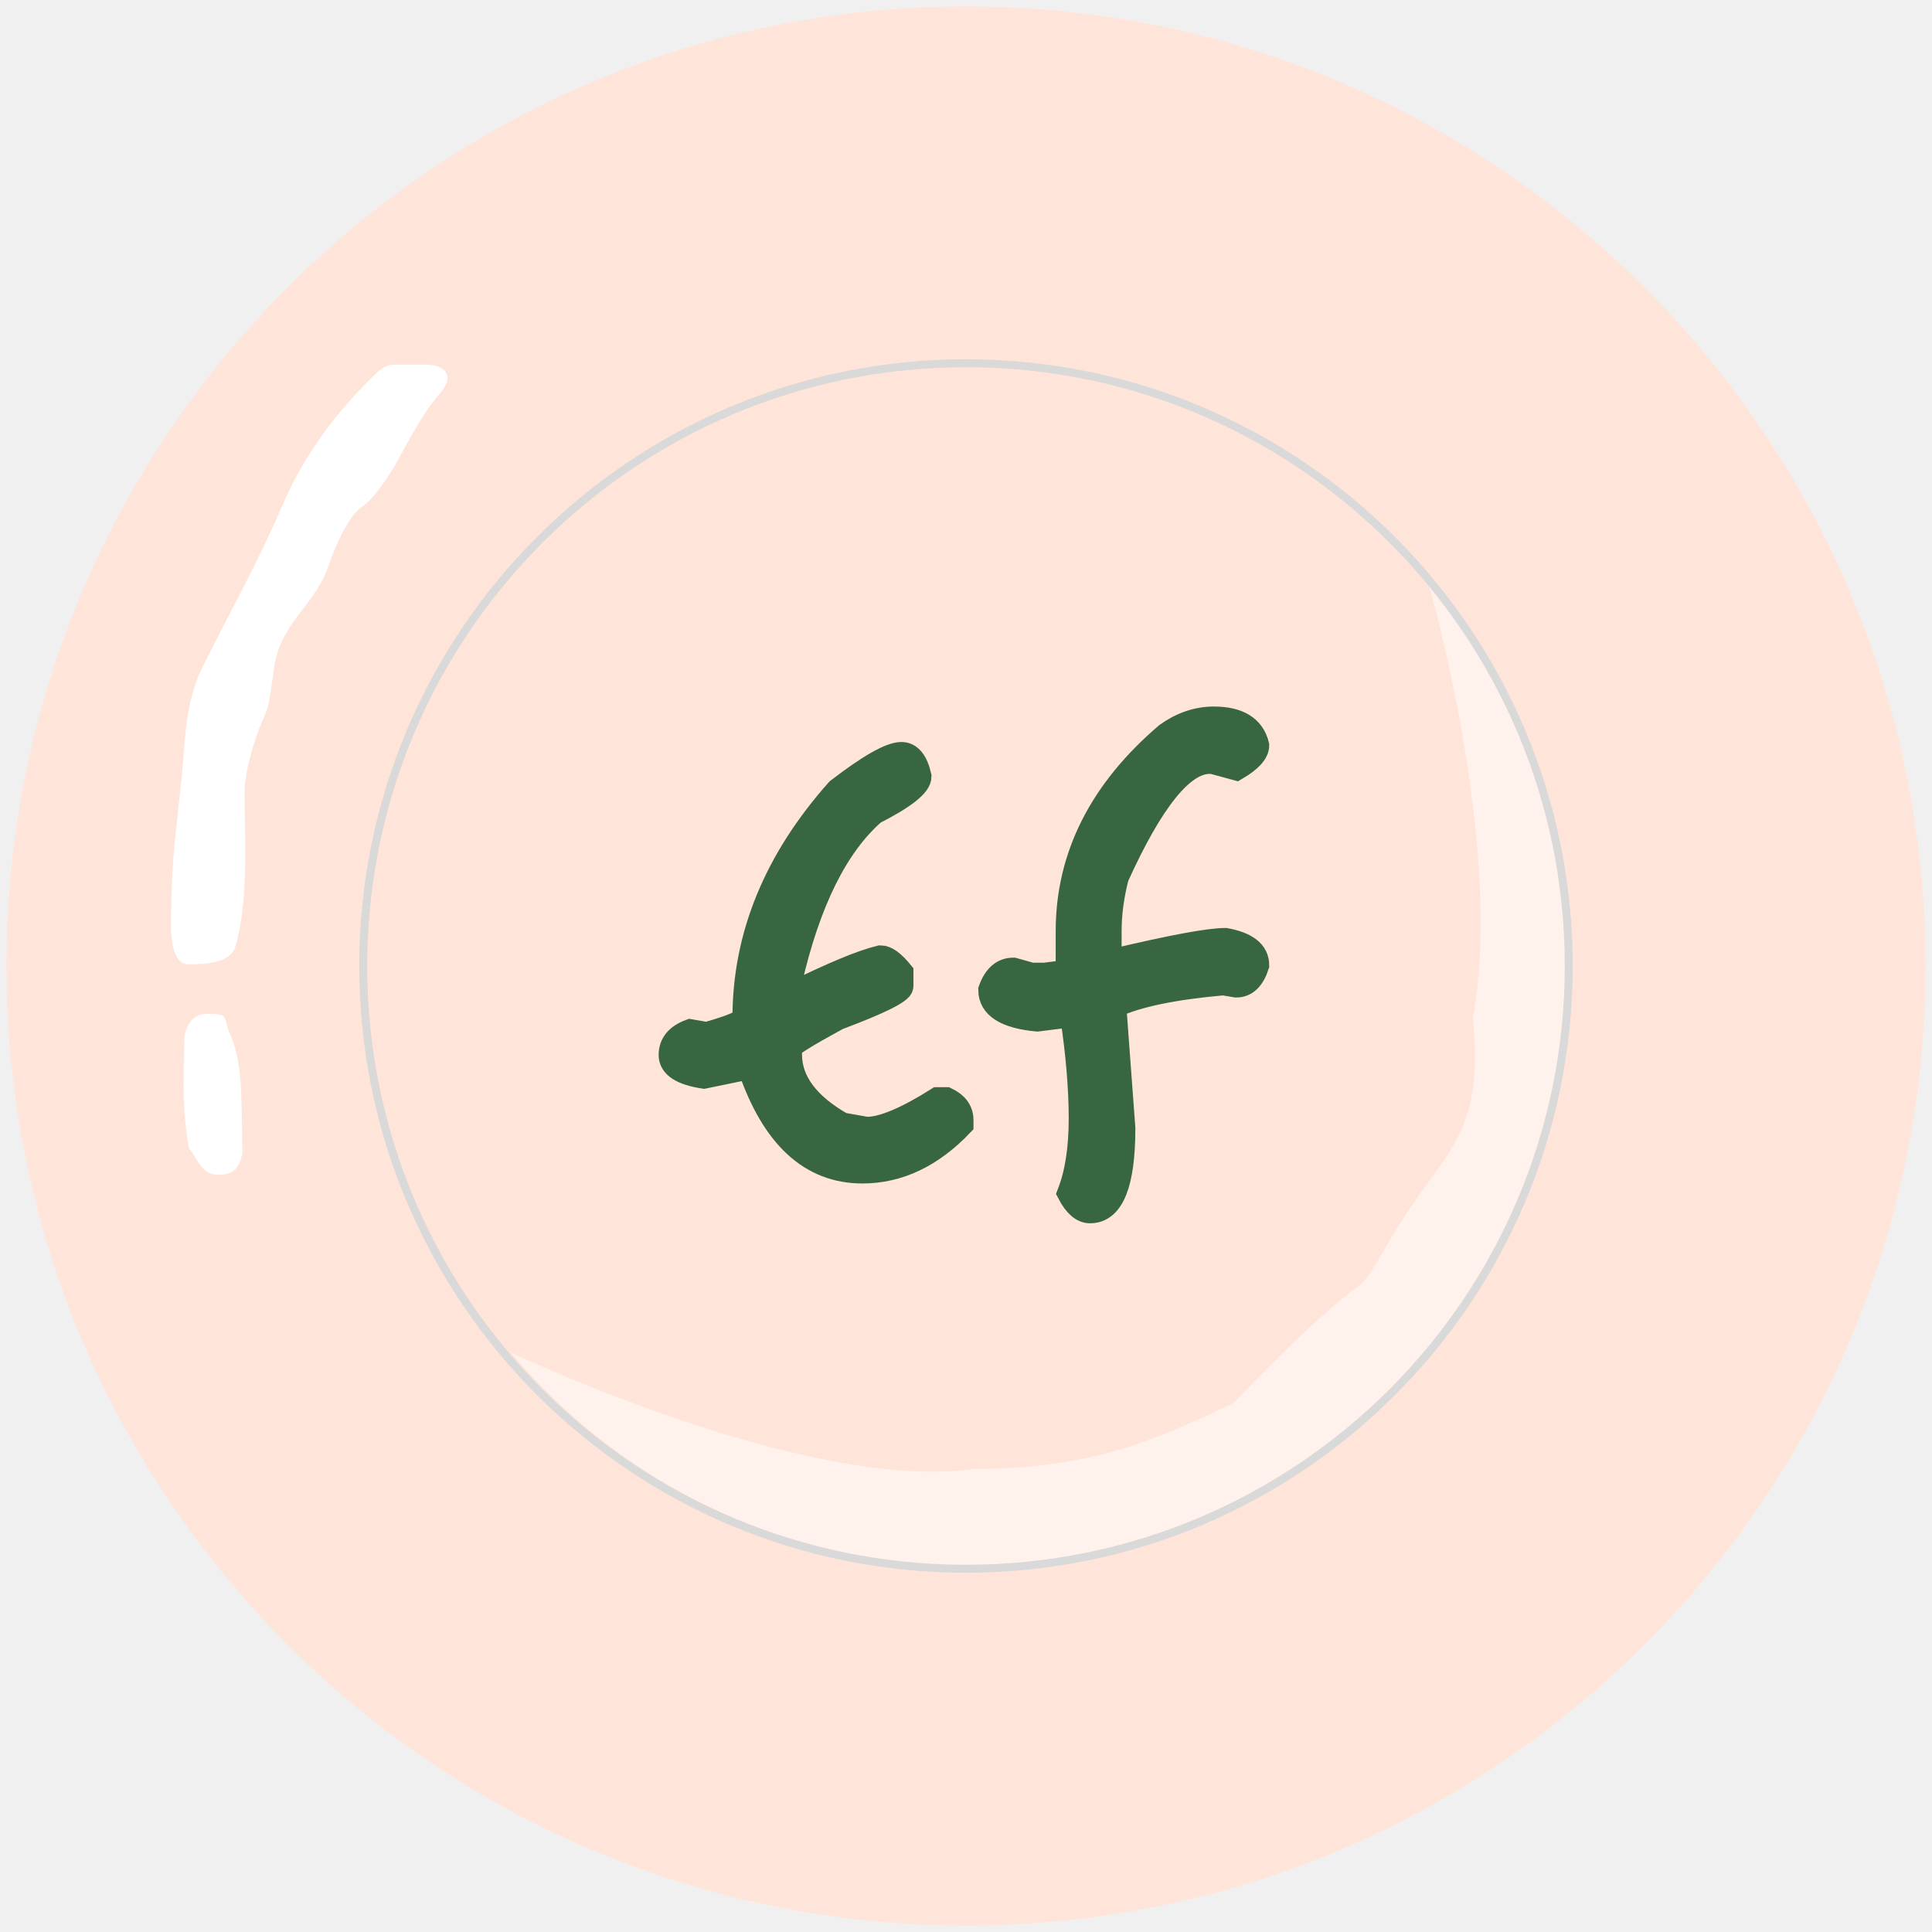
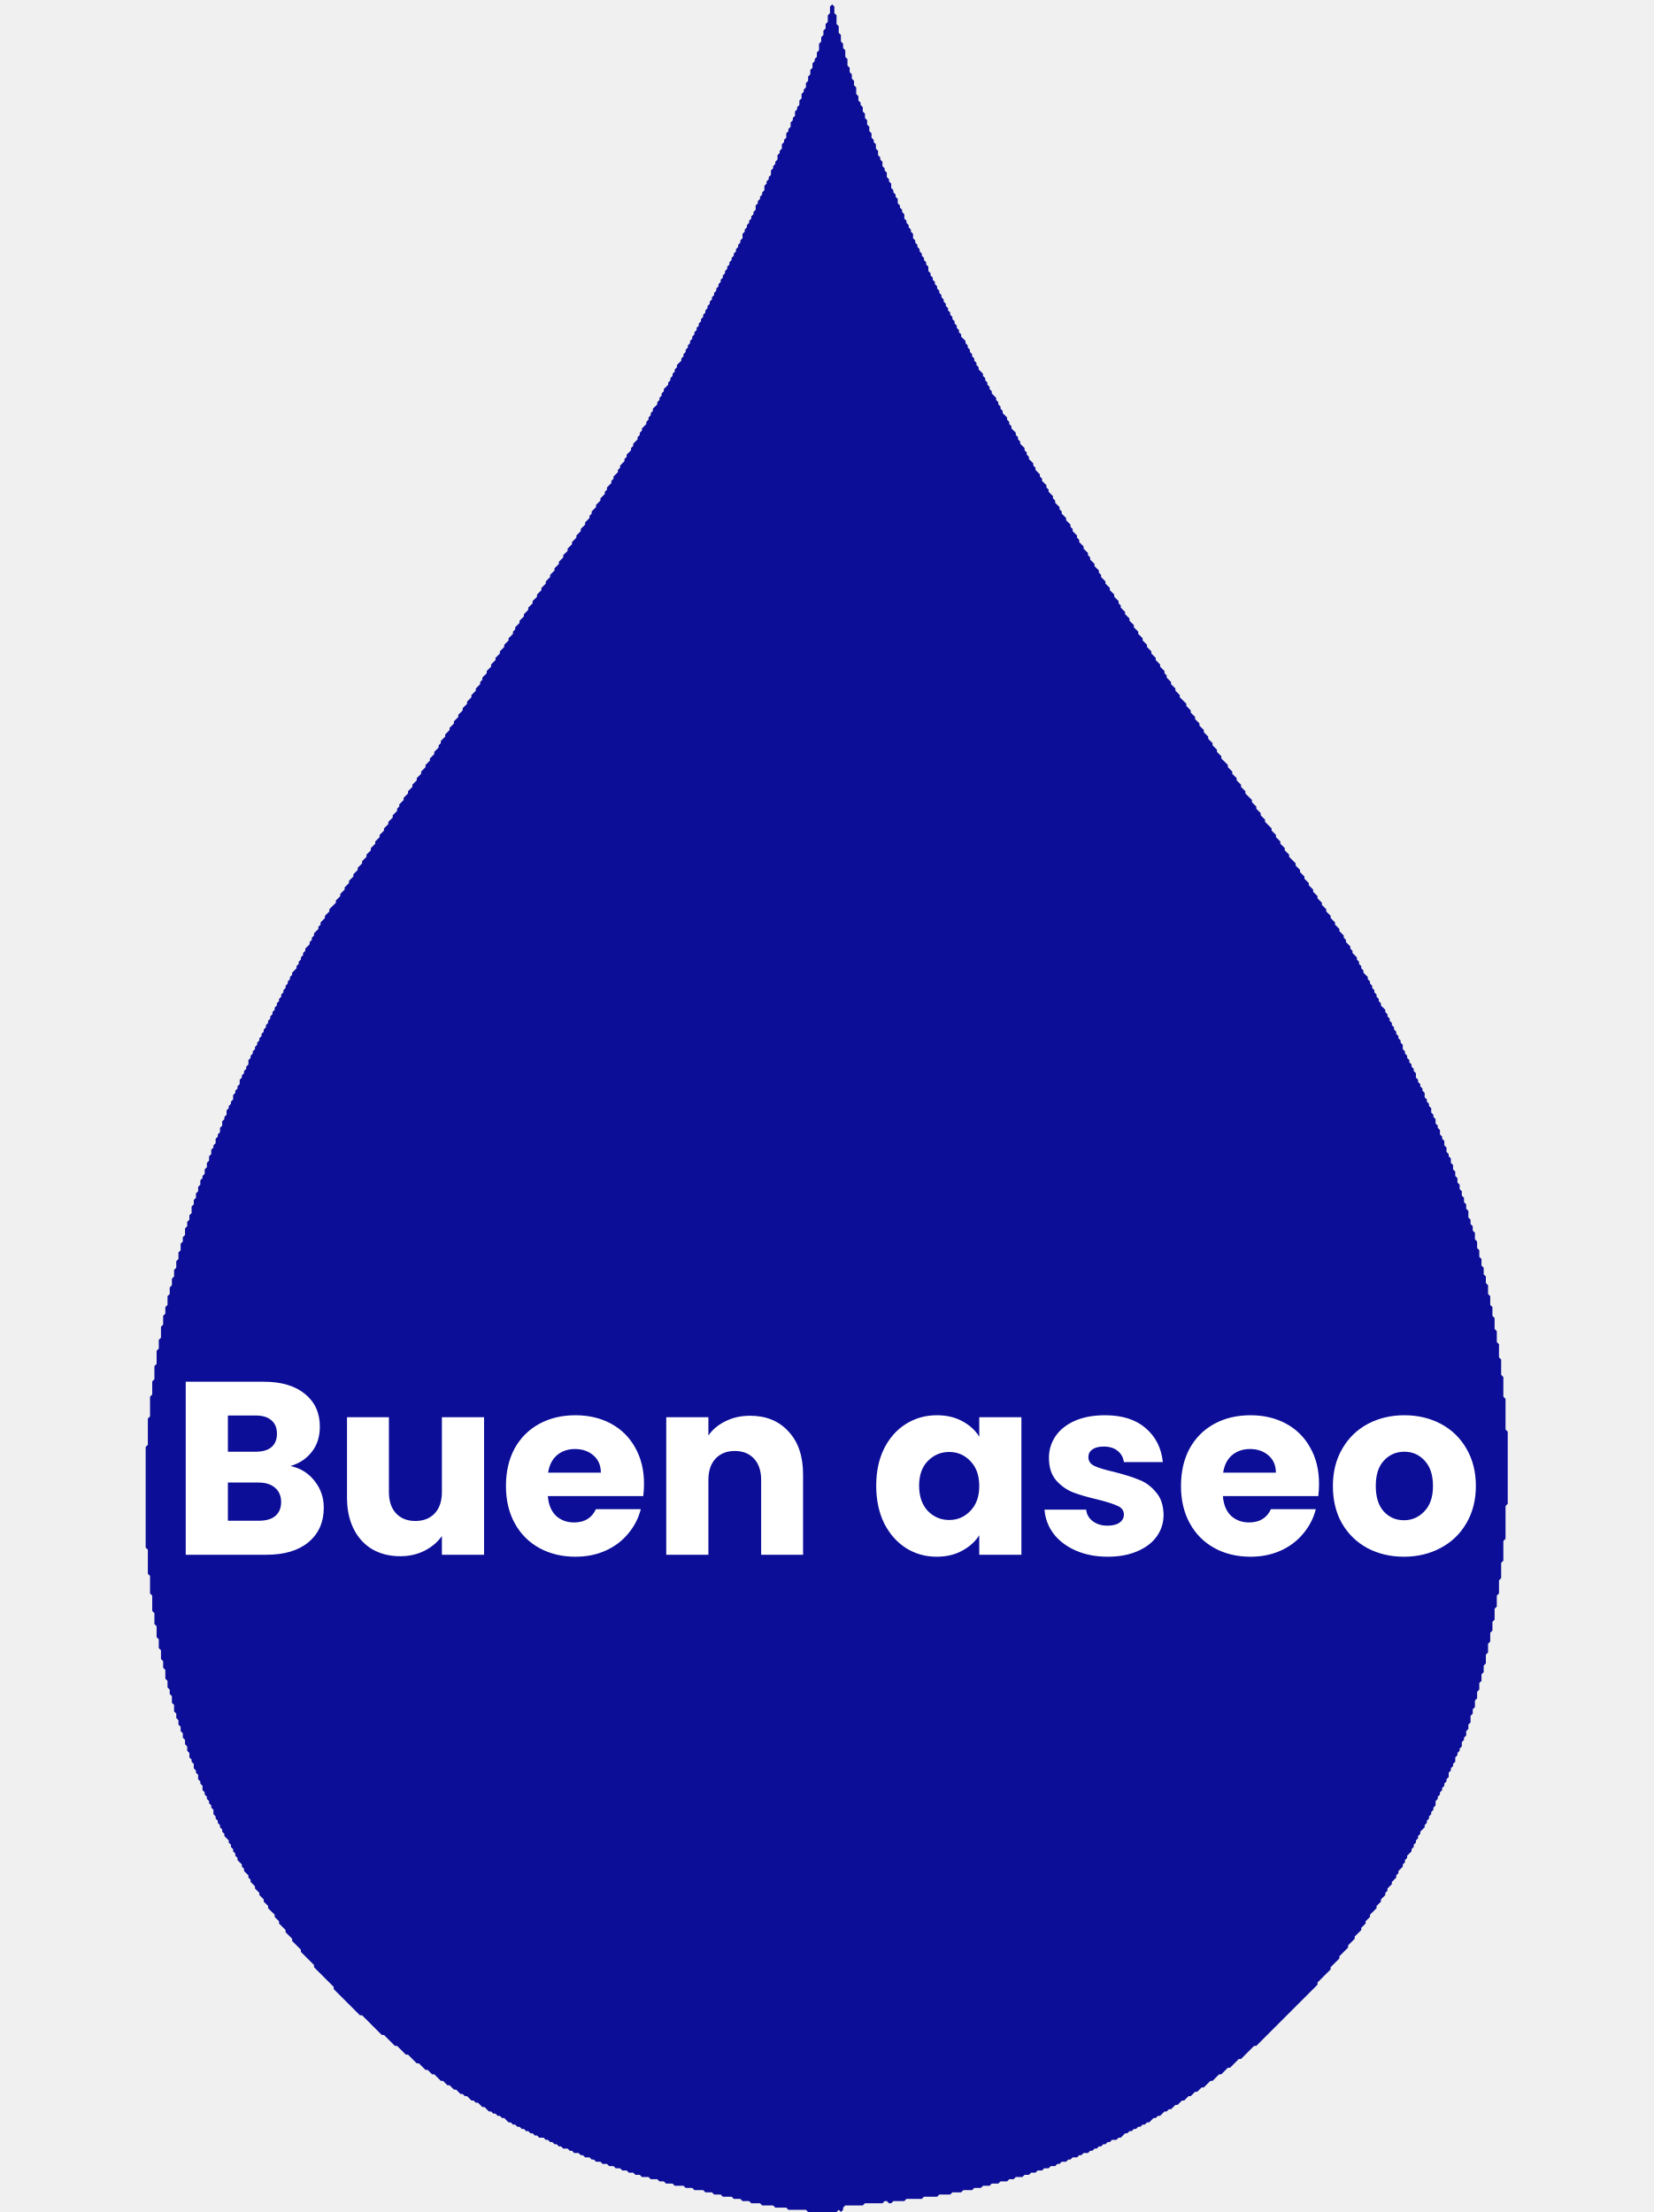
- <svg xmlns="http://www.w3.org/2000/svg" width="242" height="242" viewBox="0 0 242 242" fill="none">
-   <path d="M241.192 121C241.192 187.38 187.38 241.192 121 241.192C54.62 241.192 0.808 187.38 0.808 121C0.808 54.62 54.62 0.808 121 0.808C187.38 0.808 241.192 54.62 241.192 121Z" fill="#FFE5D9" />
-   <path d="M178.907 73C205.532 104.731 201.393 152.037 169.662 178.662C137.932 205.288 90.625 201.149 64 169.418C64 169.418 101 187 122 184C136.5 184 144.5 180.5 154.5 175.756C174 155.5 168.5 165 174 155.5C180.728 143.879 186 143 184.488 127.5C188.5 106 178.907 73 178.907 73Z" fill="white" fill-opacity="0.5" />
-   <path d="M121 196.5C162.697 196.5 196.5 162.697 196.5 121C196.5 79.302 162.697 45.5 121 45.5C79.302 45.5 45.5 79.302 45.5 121C45.5 162.697 79.302 196.5 121 196.5Z" stroke="#D9D9D9" />
-   <path d="M152.043 90C155.125 90 156.938 91.118 157.482 93.354C157.482 94.26 156.605 95.227 154.853 96.254L151.862 95.439H151.499C148.115 95.439 144.248 100.242 139.897 109.85C139.293 112.207 138.991 114.473 138.991 116.648V120.365H139.353C146.726 118.612 151.439 117.736 153.493 117.736C156.152 118.22 157.482 119.277 157.482 120.909C156.938 122.601 156.062 123.447 154.853 123.447L153.222 123.175C147.058 123.719 142.526 124.655 139.625 125.985V126.619L140.713 141.303C140.713 148.252 139.323 151.727 136.544 151.727C135.577 151.727 134.701 150.971 133.915 149.461C134.882 146.983 135.365 143.871 135.365 140.125C135.365 136.318 135.003 131.997 134.278 127.163L129.927 127.707C125.999 127.344 124.035 126.105 124.035 123.99C124.639 122.298 125.606 121.452 126.936 121.452L129.202 122.087H130.833L133.734 121.724V116.648C133.734 107.282 137.873 99.064 146.152 91.994C148.025 90.665 149.989 90 152.043 90Z" fill="#386641" stroke="#386641" stroke-width="3" />
-   <path d="M112.915 94.441C114.002 94.441 114.758 95.378 115.181 97.251C115.181 98.339 113.277 99.85 109.47 101.783C104.757 105.892 101.252 112.962 98.956 122.993V124.625C104.213 122.027 107.99 120.455 110.286 119.912C111.011 119.912 111.887 120.546 112.915 121.815V123.537C112.915 124.202 110.256 125.531 104.938 127.525C100.95 129.701 98.956 130.94 98.956 131.242V132.057C98.956 135.441 101.131 138.372 105.482 140.85L108.564 141.394C110.558 141.394 113.519 140.155 117.447 137.677H118.534C119.803 138.282 120.438 139.158 120.438 140.306V140.85C116.691 144.777 112.552 146.741 108.02 146.741C101.554 146.741 96.841 142.391 93.88 133.689L88.169 134.867C85.39 134.444 84 133.538 84 132.148C84 130.758 84.816 129.761 86.447 129.157L88.532 129.52C91.674 128.613 93.245 127.948 93.245 127.525C93.245 117.253 97.143 107.735 104.938 98.974C108.866 95.952 111.525 94.441 112.915 94.441Z" fill="#386641" stroke="#386641" stroke-width="3" />
-   <path d="M35.213 63.655C38.167 56.763 42.243 51.391 47.496 46.41C48.059 46.036 48.423 45.677 49.562 45.677H53.225C55.953 45.677 56.994 47.161 55.057 49.34C53.007 51.646 51.203 55.178 49.697 57.889C48.826 59.456 46.788 62.582 45.288 63.52C43.809 64.444 42 68.294 41.149 70.847C39.828 74.809 36.995 76.737 35.213 80.5C33.867 83.342 34.319 87.216 33 90C31.994 92.123 30.634 96.628 30.634 99.103C30.634 105.437 31.179 112.624 29.5 118.5C28.853 120.764 25.532 120.779 23.612 120.779C20.859 120.779 21.475 114.829 21.475 113.147C21.475 107.926 22.212 102.787 22.73 97.611C23.234 92.568 23.158 87.968 25.41 83.465C28.708 76.869 32.315 70.416 35.213 63.655Z" fill="white" />
-   <path d="M23.669 143.841C22.669 138.341 23.086 133.685 23.086 130.053C23.169 128.841 23.968 127 25.834 127C28.961 127 27.779 127.276 28.887 129.714C30.59 133.461 30.169 139.341 30.379 144.402C29.954 146.314 29.307 147.149 27.36 147.149C25.232 147.149 24.957 145.415 23.669 143.841Z" fill="white" />
+ <svg xmlns="http://www.w3.org/2000/svg" width="1328" height="1777" viewBox="0 0 1328 1777" fill="none">
+   <path d="M668.39 0V3.512L666.634 5.268V10.536L664.878 12.291V17.559L663.122 19.315V22.827L661.366 24.583V28.095L659.61 29.851V33.363L657.854 35.119V40.386L656.098 42.142V45.654L654.342 47.41V49.166L652.586 50.922V54.434L650.83 56.19V59.702L649.074 61.458V64.969L647.318 66.725V70.237L645.562 71.993V73.749L643.806 75.505V79.017L642.05 80.773V84.285L640.294 86.04V87.796L638.538 89.552V93.064L636.782 94.82V96.576L635.026 98.332V101.844L633.27 103.6V105.356L631.514 107.112V110.624L629.758 112.379V114.135L628.002 115.891V119.403L626.246 121.159V122.915L624.49 124.671V128.183L622.734 129.939V131.695L620.978 133.451V135.207L619.222 136.962V140.474L617.465 142.23V143.986L615.709 145.742V147.498L613.953 149.254V152.766L612.197 154.522V156.278L610.441 158.034V159.79L608.685 161.545V163.301L606.929 165.057V168.569L605.173 170.325V172.081L603.417 173.837V175.593L601.661 177.349V179.105L599.905 180.861V182.617L598.149 184.373V186.128L596.393 187.884V191.396L594.637 193.152V194.908L592.881 196.664V198.42L591.125 200.176V201.932L589.369 203.688V205.444L587.613 207.2V208.956L585.857 210.711V212.467L584.101 214.223V215.979L582.345 217.735V219.491L580.589 221.247V223.003L578.833 224.759V226.515L577.077 228.271V230.027L575.321 231.783V233.539L573.565 235.294V237.05L571.809 238.806V240.562L570.053 242.318V244.074L568.297 245.83V247.586L566.541 249.342V251.098L564.785 252.854V254.61L563.029 256.366V258.122L561.273 259.877V261.633L559.517 263.389V265.145L557.761 266.901V268.657L556.005 270.413V272.169L554.249 273.925V275.681L552.493 277.437V279.193L550.737 280.949V282.705L548.981 284.46V286.216L547.225 287.972V289.728L543.713 293.24V294.996L541.957 296.752V298.508L540.201 300.264V302.02L538.445 303.776V305.532L536.689 307.288V309.043L533.177 312.555V314.311L531.421 316.067V317.823L529.665 319.579V321.335L527.909 323.091V324.847L524.396 328.359V330.115L522.64 331.871V333.626L520.884 335.382V337.138L519.128 338.894V340.65L515.616 344.162V345.918L513.86 347.674V349.43L512.104 351.186V352.942L508.592 356.454V358.209L506.836 359.965V361.721L503.324 365.233V366.989L501.568 368.745V370.501L498.056 374.013V375.769L496.3 377.525V379.281L492.788 382.792V384.548L491.032 386.304V388.06L487.52 391.572V393.328L485.764 395.084V396.84L482.252 400.352V402.108L478.74 405.62V407.375L475.228 410.887V412.643L473.472 414.399V416.155L469.96 419.667V421.423L466.448 424.935V426.691L462.936 430.203V431.959L459.424 435.47V437.226L455.912 440.738V442.494L452.4 446.006V447.762L448.888 451.274V453.03L445.376 456.542V458.297L441.864 461.809V463.565L438.352 467.077V468.833L434.839 472.345V474.101L431.327 477.613V479.369L427.815 482.88V484.636L424.303 488.148V489.904L420.791 493.416V495.172L417.279 498.684V500.44L413.767 503.952V505.708L412.011 507.463V509.219L408.499 512.731V514.487L404.987 517.999V519.755L401.475 523.267V525.023L397.963 528.535V530.291L394.451 533.802V535.558L390.939 539.07V540.826L387.427 544.338V546.094L385.671 547.85V549.606L382.159 553.118V554.874L378.647 558.385V560.141L375.135 563.653V565.409L371.623 568.921V570.677L368.111 574.189V575.945L364.599 579.457V581.212L361.087 584.724V586.48L357.575 589.992V591.748L354.063 595.26V597.016L352.307 598.772V600.528L348.795 604.04V605.795L345.283 609.307V611.063L341.77 614.575V616.331L338.258 619.843V621.599L334.746 625.111V626.867L331.234 630.378V632.134L327.722 635.646V637.402L324.21 640.914V642.67L320.698 646.182V647.938L318.942 649.694V651.45L315.43 654.961V656.717L311.918 660.229V661.985L308.406 665.497V667.253L304.894 670.765V672.521L301.382 676.033V677.789L297.87 681.3V683.056L294.358 686.568V688.324L290.846 691.836V693.592L287.334 697.104V698.86L283.822 702.372V704.127L280.31 707.639V709.395L276.798 712.907V714.663L273.286 718.175V719.931L269.774 723.443V725.199L264.506 730.466V732.222L260.994 735.734V737.49L257.482 741.002V742.758L255.726 744.514V746.27L252.213 749.782V751.538L250.457 753.293V755.049L248.701 756.805V758.561L245.189 762.073V763.829L243.433 765.585V767.341L241.677 769.097V770.853L239.921 772.609V774.365L238.165 776.121V777.876L234.653 781.388V783.144L232.897 784.9V786.656L231.141 788.412V790.168L229.385 791.924V793.68L227.629 795.436V797.192L225.873 798.948V800.704L224.117 802.459V804.215L222.361 805.971V807.727L220.605 809.483V811.239L218.849 812.995V814.751L217.093 816.507V818.263L215.337 820.019V821.775L213.581 823.531V825.287L211.825 827.042V828.798L210.069 830.554V832.31L208.313 834.066V835.822L206.557 837.578V839.334L204.801 841.09V842.846L203.045 844.602V846.358L201.289 848.114V849.87L199.533 851.626V855.137L197.777 856.893V858.649L196.021 860.405V862.161L194.265 863.917V865.673L192.509 867.429V870.941L190.753 872.697V874.453L188.997 876.209V877.964L187.241 879.72V883.232L185.485 884.988V886.744L183.729 888.5V890.256L181.973 892.012V895.524L180.217 897.28V899.036L178.461 900.792V904.303L176.705 906.059V909.571L174.949 911.327V913.083L173.193 914.839V918.351L171.437 920.107V921.863L169.681 923.619V927.13L167.925 928.886V932.398L166.169 934.154V937.666L164.413 939.422V942.934L162.657 944.69V946.446L160.9 948.202V951.713L159.144 953.469V956.981L157.388 958.737V962.249L155.632 964.005V967.517L153.876 969.273V974.541L152.12 976.296V979.808L150.364 981.564V985.076L148.608 986.832V992.1L146.852 993.856V997.368L145.096 999.124V1004.39L143.34 1006.15V1011.42L141.584 1013.17V1018.44L139.828 1020.19V1025.46L138.072 1027.22V1032.49L136.316 1034.24V1039.51L134.56 1041.27V1048.29L132.804 1050.05V1055.31L131.048 1057.07V1064.09L129.292 1065.85V1074.63L127.536 1076.38V1083.41L125.78 1085.16V1095.7L124.024 1097.46V1107.99L122.268 1109.75V1120.28L120.512 1122.04V1137.84L118.756 1139.6V1160.67L117 1162.42V1243.2L118.756 1244.95V1264.27L120.512 1266.02V1280.07L122.268 1281.83V1294.12L124.024 1295.88V1304.66L125.78 1306.41V1315.19L127.536 1316.95V1323.97L129.292 1325.73V1332.75L131.048 1334.51V1339.77L132.804 1341.53V1348.55L134.56 1350.31V1355.58L136.316 1357.33V1360.84L138.072 1362.6V1367.87L139.828 1369.62V1374.89L141.584 1376.65V1380.16L143.34 1381.92V1385.43L145.096 1387.18V1390.7L146.852 1392.45V1395.96L148.608 1397.72V1401.23L150.364 1402.99V1406.5L152.12 1408.25V1411.77L153.876 1413.52V1415.28L155.632 1417.03V1420.55L157.388 1422.3V1424.06L159.144 1425.81V1429.33L160.9 1431.08V1432.84L162.657 1434.59V1438.11L164.413 1439.86V1441.62L166.169 1443.37V1445.13L167.925 1446.89V1448.64L169.681 1450.4V1452.15L171.437 1453.91V1457.42L173.193 1459.18V1460.93L174.949 1462.69V1464.44L176.705 1466.2V1467.96L178.461 1469.71V1471.47L180.217 1473.22V1474.98L183.729 1478.49V1480.25L185.485 1482V1483.76L187.241 1485.52V1487.27L188.997 1489.03V1490.78L190.753 1492.54V1494.3L194.265 1497.81V1499.56L196.021 1501.32V1503.08L199.533 1506.59V1508.34L201.289 1510.1V1511.85L204.801 1515.37V1517.12L208.313 1520.63V1522.39L211.825 1525.9V1527.66L215.337 1531.17V1532.93L220.605 1538.19V1539.95L224.117 1543.46V1545.22L229.385 1550.49V1552.24L234.653 1557.51V1559.26L241.677 1566.29V1568.04L252.213 1578.58V1580.34L268.018 1596.14V1597.9L289.09 1618.97H290.846L306.65 1634.77H308.406L317.186 1643.55H318.942L325.966 1650.57H327.722L334.746 1657.6H336.502L341.77 1662.86H343.526L347.039 1666.38H348.795L354.063 1671.64H355.819L359.331 1675.16H361.087L364.599 1678.67H366.355L369.867 1682.18H371.623L373.379 1683.94H375.135L378.647 1687.45H380.403L382.159 1689.2H383.915L387.427 1692.72H389.183L392.695 1696.23H394.451L396.207 1697.98H397.963L399.719 1699.74H401.475L403.231 1701.5H404.987L408.499 1705.01H410.255L412.011 1706.76H413.767L415.523 1708.52H417.279L419.035 1710.27H420.791L422.547 1712.03H424.303L426.059 1713.79H427.815L429.571 1715.54H431.327L433.083 1717.3H436.596L438.352 1719.05H440.108L441.864 1720.81H443.62L445.376 1722.57H447.132L448.888 1724.32H450.644L452.4 1726.08H455.912L457.668 1727.83H459.424L461.18 1729.59H464.692L466.448 1731.35H468.204L469.96 1733.1H473.472L475.228 1734.86H476.984L478.74 1736.61H482.252L484.008 1738.37H487.52L489.276 1740.13H492.788L494.544 1741.88H498.056L499.812 1743.64H503.324L505.08 1745.39H508.592L510.348 1747.15H513.86L515.616 1748.91H520.884L522.64 1750.66H527.909L529.665 1752.42H533.177L534.933 1754.17H540.201L541.957 1755.93H548.981L550.737 1757.68H556.005L557.761 1759.44H564.785L566.541 1761.2H571.809L573.565 1762.95H578.833L580.589 1764.71H587.613L589.369 1766.46H594.637L596.393 1768.22H601.661L603.417 1769.98H610.441L612.197 1771.73H620.978L622.734 1773.49H631.514L633.27 1775.24H647.318L649.074 1777H671.902L673.658 1775.24L675.414 1777L677.17 1775.24V1773.49L678.926 1771.73H692.974L694.73 1769.98H708.778L710.535 1768.22H712.291L714.047 1769.98H715.803L717.559 1768.22H726.339L728.095 1766.46H740.387L742.143 1764.71H752.679L754.435 1762.95H763.215L764.971 1761.2H771.995L773.751 1759.44H780.775L782.531 1757.68H787.799L789.555 1755.93H794.823L796.579 1754.17H801.848L803.604 1752.42H808.872L810.628 1750.66H814.14L815.896 1748.91H821.164L822.92 1747.15H826.432L828.188 1745.39H831.7L833.456 1743.64H836.968L838.724 1741.88H842.236L843.992 1740.13H847.504L849.26 1738.37H851.016L852.772 1736.61H856.284L858.04 1734.86H859.796L861.552 1733.1H865.064L866.82 1731.35H868.576L870.332 1729.59H873.844L875.6 1727.83H877.356L879.112 1726.08H880.868L882.624 1724.32H884.38L886.136 1722.57H887.892L889.648 1720.81H891.404L893.161 1719.05H896.673L898.429 1717.3H900.185L903.697 1713.79H905.453L907.209 1712.03H908.965L910.721 1710.27H912.477L914.233 1708.52H915.989L917.745 1706.76H919.501L921.257 1705.01H923.013L926.525 1701.5H928.281L930.037 1699.74H931.793L935.305 1696.23H937.061L938.817 1694.47H940.573L944.085 1690.96H945.841L949.353 1687.45H951.109L954.621 1683.94H956.377L959.889 1680.42H961.645L965.157 1676.91H966.913L972.181 1671.64H973.937L979.205 1666.38H980.961L986.23 1661.11H987.986L995.01 1654.08H996.766L1007.3 1643.55H1009.06L1058.23 1594.38V1592.63L1068.76 1582.09V1580.34L1075.79 1573.31V1571.56L1082.81 1564.53V1562.78L1088.08 1557.51V1555.75L1093.35 1550.49V1548.73L1096.86 1545.22V1543.46L1100.37 1539.95V1538.19L1105.64 1532.93V1531.17L1109.15 1527.66V1525.9L1112.66 1522.39V1520.63L1114.42 1518.88V1517.12L1117.93 1513.61V1511.85L1121.44 1508.34V1506.59L1123.2 1504.83V1503.08L1126.71 1499.56V1497.81L1128.47 1496.05V1494.3L1130.22 1492.54V1490.78L1133.74 1487.27V1485.52L1135.49 1483.76V1482L1137.25 1480.25V1478.49L1139 1476.74V1474.98L1140.76 1473.22V1471.47L1144.27 1467.96V1466.2L1146.03 1464.44V1462.69L1147.78 1460.93V1459.18L1149.54 1457.42V1455.67L1151.3 1453.91V1452.15L1153.05 1450.4V1446.89L1154.81 1445.13V1443.37L1156.56 1441.62V1439.86L1158.32 1438.11V1436.35L1160.08 1434.59V1432.84L1161.83 1431.08V1429.33L1163.59 1427.57V1424.06L1165.34 1422.3V1420.55L1167.1 1418.79V1417.03L1168.86 1415.28V1411.77L1170.61 1410.01V1408.25L1172.37 1406.5V1404.74L1174.12 1402.99V1399.48L1175.88 1397.72V1395.96L1177.64 1394.21V1390.7L1179.39 1388.94V1385.43L1181.15 1383.67V1378.4L1182.9 1376.65V1373.14L1184.66 1371.38V1366.11L1186.42 1364.36V1359.09L1188.17 1357.33V1352.07L1189.93 1350.31V1345.04L1191.68 1343.29V1338.02L1193.44 1336.26V1329.24L1195.2 1327.48V1320.46L1196.95 1318.7V1311.68L1198.71 1309.92V1302.9L1200.46 1301.14V1292.36L1202.22 1290.61V1281.83L1203.98 1280.07V1269.54L1205.73 1267.78V1255.49L1207.49 1253.73V1237.93L1209.24 1236.17V1209.83L1211 1208.08V1150.13L1209.24 1148.38V1123.79L1207.49 1122.04V1106.24L1205.73 1104.48V1092.19L1203.98 1090.43V1079.9L1202.22 1078.14V1069.36L1200.46 1067.6V1058.83L1198.71 1057.07V1050.05L1196.95 1048.29V1041.27L1195.2 1039.51V1032.49L1193.44 1030.73V1025.46L1191.68 1023.71V1018.44L1189.93 1016.68V1011.42L1188.17 1009.66V1004.39L1186.42 1002.64V997.368L1184.66 995.612V990.344L1182.9 988.588V985.076L1181.15 983.32V979.808L1179.39 978.052V972.785L1177.64 971.029V967.517L1175.88 965.761V962.249L1174.12 960.493V956.981L1172.37 955.225V951.713L1170.61 949.958V946.446L1168.86 944.69V941.178L1167.1 939.422V935.91L1165.34 934.154V930.642L1163.59 928.886V927.13L1161.83 925.375V921.863L1160.08 920.107V916.595L1158.32 914.839V913.083L1156.56 911.327V907.815L1154.81 906.059V904.303L1153.05 902.547V899.036L1151.3 897.28V895.524L1149.54 893.768V890.256L1147.78 888.5V886.744L1146.03 884.988V883.232L1144.27 881.476V877.964L1142.52 876.209V874.453L1140.76 872.697V870.941L1139 869.185V867.429L1137.25 865.673V862.161L1135.49 860.405V858.649L1133.74 856.893V855.137L1131.98 853.381V851.626L1130.22 849.87V848.114L1128.47 846.358V844.602L1126.71 842.846V839.334L1124.96 837.578V835.822L1123.2 834.066V832.31L1121.44 830.554V828.798L1119.69 827.042V825.287L1117.93 823.531V821.775L1116.17 820.019V818.263L1114.42 816.507V814.751L1112.66 812.995V811.239L1109.15 807.727V805.971L1107.39 804.215V802.459L1105.64 800.704V798.948L1103.88 797.192V795.436L1102.13 793.68V791.924L1100.37 790.168V788.412L1098.61 786.656V784.9L1095.1 781.388V779.632L1093.35 777.876V776.121L1091.59 774.365V772.609L1089.83 770.853V769.097L1086.32 765.585V763.829L1084.57 762.073V760.317L1081.05 756.805V755.049L1079.3 753.293V751.538L1075.79 748.026V746.27L1072.27 742.758V741.002L1068.76 737.49V735.734L1065.25 732.222V730.466L1061.74 726.955V725.199L1058.23 721.687V719.931L1054.71 716.419V714.663L1051.2 711.151V709.395L1047.69 705.883V704.127L1044.18 700.616V698.86L1040.67 695.348V693.592L1035.4 688.324V686.568L1031.89 683.056V681.3L1028.37 677.789V676.033L1024.86 672.521V670.765L1021.35 667.253V665.497L1016.08 660.229V658.473L1012.57 654.961V653.206L1009.06 649.694V647.938L1005.55 644.426V642.67L1000.28 637.402V635.646L996.766 632.134V630.378L993.254 626.867V625.111L989.742 621.599V619.843L986.23 616.331V614.575L980.961 609.307V607.551L977.449 604.04V602.284L973.937 598.772V597.016L970.425 593.504V591.748L966.913 588.236V586.48L963.401 582.968V581.212L959.889 577.701V575.945L956.377 572.433V570.677L952.865 567.165V565.409L947.597 560.141V558.385L944.085 554.874V553.118L940.573 549.606V547.85L937.061 544.338V542.582L935.305 540.826V539.07L931.793 535.558V533.802L928.281 530.291V528.535L924.769 525.023V523.267L921.257 519.755V517.999L917.745 514.487V512.731L914.233 509.219V507.463L910.721 503.952V502.196L907.209 498.684V496.928L903.697 493.416V491.66L900.185 488.148V486.392L898.429 484.636V482.88L894.917 479.369V477.613L891.404 474.101V472.345L887.892 468.833V467.077L884.38 463.565V461.809L882.624 460.053V458.297L879.112 454.786V453.03L875.6 449.518V447.762L873.844 446.006V444.25L870.332 440.738V438.982L866.82 435.47V433.714L865.064 431.959V430.203L861.552 426.691V424.935L859.796 423.179V421.423L856.284 417.911V416.155L852.772 412.643V410.887L851.016 409.131V407.375L847.504 403.864V402.108L845.748 400.352V398.596L842.236 395.084V393.328L840.48 391.572V389.816L836.968 386.304V384.548L835.212 382.792V381.037L831.7 377.525V375.769L829.944 374.013V372.257L826.432 368.745V366.989L824.676 365.233V363.477L822.92 361.721V359.965L819.408 356.454V354.698L817.652 352.942V351.186L815.896 349.43V347.674L812.384 344.162V342.406L810.628 340.65V338.894L808.872 337.138V335.382L805.36 331.871V330.115L803.604 328.359V326.603L801.848 324.847V323.091L800.091 321.335V319.579L796.579 316.067V314.311L794.823 312.555V310.799L793.067 309.043V307.288L791.311 305.532V303.776L789.555 302.02V300.264L786.043 296.752V294.996L784.287 293.24V291.484L782.531 289.728V287.972L780.775 286.216V284.46L779.019 282.705V280.949L777.263 279.193V277.437L775.507 275.681V273.925L771.995 270.413V268.657L770.239 266.901V265.145L768.483 263.389V261.633L766.727 259.877V258.122L764.971 256.366V254.61L763.215 252.854V251.098L761.459 249.342V247.586L759.703 245.83V244.074L757.947 242.318V240.562L756.191 238.806V237.05L754.435 235.294V233.539L752.679 231.783V230.027L750.923 228.271V226.515L749.167 224.759V223.003L747.411 221.247V219.491L745.655 217.735V214.223L743.899 212.467V210.711L742.143 208.956V207.2L740.387 205.444V203.688L738.631 201.932V200.176L736.875 198.42V196.664L735.119 194.908V193.152L733.363 191.396V187.884L731.607 186.128V184.373L729.851 182.617V180.861L728.095 179.105V177.349L726.339 175.593V172.081L724.583 170.325V168.569L722.827 166.813V165.057L721.071 163.301V159.79L719.315 158.034V156.278L717.559 154.522V152.766L715.803 151.01V147.498L714.047 145.742V143.986L712.291 142.23V138.718L710.535 136.962V135.207L708.778 133.451V129.939L707.022 128.183V126.427L705.266 124.671V121.159L703.51 119.403V115.891L701.754 114.135V112.379L699.998 110.624V107.112L698.242 105.356V101.844L696.486 100.088V96.576L694.73 94.82V91.308L692.974 89.552V86.04L691.218 84.285V82.529L689.462 80.773V77.261L687.706 75.505V70.237L685.95 68.481V64.969L684.194 63.213V59.702L682.438 57.946V54.434L680.682 52.678V47.41L678.926 45.654V40.386L677.17 38.63V35.119L675.414 33.363V28.095L673.658 26.339V21.071L671.902 19.315V12.291L670.146 10.536V5.268L668.39 3.512" fill="#0C0E98" />
+   <path d="M233.328 1177.72C241.38 1179.44 247.848 1183.46 252.732 1189.8C257.616 1196 260.058 1203.13 260.058 1211.18C260.058 1222.8 255.966 1232.04 247.782 1238.9C239.73 1245.63 228.444 1249 213.924 1249H149.178V1110H211.746C225.87 1110 236.892 1113.24 244.812 1119.71C252.864 1126.17 256.89 1134.95 256.89 1146.04C256.89 1154.22 254.712 1161.02 250.356 1166.43C246.132 1171.85 240.456 1175.61 233.328 1177.72ZM183.036 1166.24H205.212C210.756 1166.24 214.98 1165.05 217.884 1162.67C220.92 1160.16 222.438 1156.53 222.438 1151.78C222.438 1147.03 220.92 1143.4 217.884 1140.89C214.98 1138.38 210.756 1137.13 205.212 1137.13H183.036V1166.24ZM207.984 1221.68C213.66 1221.68 218.016 1220.42 221.052 1217.91C224.22 1215.27 225.804 1211.51 225.804 1206.63C225.804 1201.74 224.154 1197.92 220.854 1195.14C217.686 1192.37 213.264 1190.99 207.588 1190.99H183.036V1221.68H207.984ZM388.794 1138.52V1249H354.936V1233.95C351.504 1238.84 346.818 1242.8 340.878 1245.83C335.07 1248.74 328.602 1250.19 321.474 1250.19C313.026 1250.19 305.568 1248.34 299.1 1244.64C292.632 1240.82 287.616 1235.34 284.052 1228.21C280.488 1221.08 278.706 1212.7 278.706 1203.06V1138.52H312.366V1198.51C312.366 1205.9 314.28 1211.64 318.108 1215.74C321.936 1219.83 327.084 1221.87 333.552 1221.87C340.152 1221.87 345.366 1219.83 349.194 1215.74C353.022 1211.64 354.936 1205.9 354.936 1198.51V1138.52H388.794ZM517.262 1191.98C517.262 1195.14 517.064 1198.44 516.668 1201.88H440.042C440.57 1208.74 442.748 1214.02 446.576 1217.72C450.536 1221.28 455.354 1223.06 461.03 1223.06C469.478 1223.06 475.352 1219.5 478.652 1212.37H514.688C512.84 1219.63 509.474 1226.16 504.59 1231.97C499.838 1237.78 493.832 1242.33 486.572 1245.63C479.312 1248.93 471.194 1250.58 462.218 1250.58C451.394 1250.58 441.758 1248.27 433.31 1243.65C424.862 1239.03 418.262 1232.43 413.51 1223.85C408.758 1215.27 406.382 1205.24 406.382 1193.76C406.382 1182.27 408.692 1172.24 413.312 1163.66C418.064 1155.08 424.664 1148.48 433.112 1143.86C441.56 1139.24 451.262 1136.93 462.218 1136.93C472.91 1136.93 482.414 1139.18 490.73 1143.66C499.046 1148.15 505.514 1154.55 510.134 1162.87C514.886 1171.19 517.262 1180.89 517.262 1191.98ZM482.612 1183.07C482.612 1177.26 480.632 1172.64 476.672 1169.21C472.712 1165.77 467.762 1164.06 461.822 1164.06C456.146 1164.06 451.328 1165.71 447.368 1169.01C443.54 1172.31 441.164 1176.99 440.24 1183.07H482.612ZM602.444 1137.33C615.38 1137.33 625.676 1141.55 633.332 1150C641.12 1158.32 645.014 1169.8 645.014 1184.45V1249H611.354V1189.01C611.354 1181.61 609.44 1175.87 605.612 1171.78C601.784 1167.69 596.636 1165.64 590.168 1165.64C583.7 1165.64 578.552 1167.69 574.724 1171.78C570.896 1175.87 568.982 1181.61 568.982 1189.01V1249H535.124V1138.52H568.982V1153.17C572.414 1148.28 577.034 1144.46 582.842 1141.68C588.65 1138.78 595.184 1137.33 602.444 1137.33ZM703.769 1193.56C703.769 1182.21 705.881 1172.24 710.105 1163.66C714.461 1155.08 720.335 1148.48 727.727 1143.86C735.119 1139.24 743.369 1136.93 752.477 1136.93C760.265 1136.93 767.063 1138.52 772.871 1141.68C778.811 1144.85 783.365 1149.01 786.533 1154.16V1138.52H820.391V1249H786.533V1233.36C783.233 1238.51 778.613 1242.66 772.673 1245.83C766.865 1249 760.067 1250.58 752.279 1250.58C743.303 1250.58 735.119 1248.27 727.727 1243.65C720.335 1238.9 714.461 1232.24 710.105 1223.66C705.881 1214.94 703.769 1204.91 703.769 1193.56ZM786.533 1193.76C786.533 1185.31 784.157 1178.64 779.405 1173.76C774.785 1168.88 769.109 1166.43 762.377 1166.43C755.645 1166.43 749.903 1168.88 745.151 1173.76C740.531 1178.51 738.221 1185.11 738.221 1193.56C738.221 1202.01 740.531 1208.74 745.151 1213.76C749.903 1218.64 755.645 1221.08 762.377 1221.08C769.109 1221.08 774.785 1218.64 779.405 1213.76C784.157 1208.87 786.533 1202.21 786.533 1193.76ZM889.831 1250.58C880.195 1250.58 871.615 1248.93 864.091 1245.63C856.567 1242.33 850.627 1237.85 846.271 1232.17C841.915 1226.36 839.473 1219.89 838.945 1212.77H872.407C872.803 1216.59 874.585 1219.7 877.753 1222.07C880.921 1224.45 884.815 1225.64 889.435 1225.64C893.659 1225.64 896.893 1224.84 899.137 1223.26C901.513 1221.54 902.701 1219.37 902.701 1216.73C902.701 1213.56 901.051 1211.25 897.751 1209.8C894.451 1208.21 889.105 1206.5 881.713 1204.65C873.793 1202.8 867.193 1200.89 861.913 1198.91C856.633 1196.79 852.079 1193.56 848.251 1189.2C844.423 1184.72 842.509 1178.71 842.509 1171.19C842.509 1164.85 844.225 1159.11 847.657 1153.96C851.221 1148.68 856.369 1144.52 863.101 1141.49C869.965 1138.45 878.083 1136.93 887.455 1136.93C901.315 1136.93 912.205 1140.36 920.125 1147.23C928.177 1154.09 932.797 1163.2 933.985 1174.55H902.701C902.173 1170.72 900.457 1167.69 897.553 1165.44C894.781 1163.2 891.085 1162.08 886.465 1162.08C882.505 1162.08 879.469 1162.87 877.357 1164.45C875.245 1165.91 874.189 1167.95 874.189 1170.59C874.189 1173.76 875.839 1176.14 879.139 1177.72C882.571 1179.3 887.851 1180.89 894.979 1182.47C903.163 1184.58 909.829 1186.7 914.977 1188.81C920.125 1190.79 924.613 1194.09 928.441 1198.71C932.401 1203.2 934.447 1209.27 934.579 1216.92C934.579 1223.39 932.731 1229.2 929.035 1234.35C925.471 1239.36 920.257 1243.32 913.393 1246.23C906.661 1249.13 898.807 1250.58 889.831 1250.58ZM1059.44 1191.98C1059.44 1195.14 1059.24 1198.44 1058.85 1201.88H982.222C982.75 1208.74 984.928 1214.02 988.756 1217.72C992.716 1221.28 997.534 1223.06 1003.21 1223.06C1011.66 1223.06 1017.53 1219.5 1020.83 1212.37H1056.87C1055.02 1219.63 1051.65 1226.16 1046.77 1231.97C1042.02 1237.78 1036.01 1242.33 1028.75 1245.63C1021.49 1248.93 1013.37 1250.58 1004.4 1250.58C993.574 1250.58 983.938 1248.27 975.49 1243.65C967.042 1239.03 960.442 1232.43 955.69 1223.85C950.938 1215.27 948.562 1205.24 948.562 1193.76C948.562 1182.27 950.872 1172.24 955.492 1163.66C960.244 1155.08 966.844 1148.48 975.292 1143.86C983.74 1139.24 993.442 1136.93 1004.4 1136.93C1015.09 1136.93 1024.59 1139.18 1032.91 1143.66C1041.23 1148.15 1047.69 1154.55 1052.31 1162.87C1057.07 1171.19 1059.44 1180.89 1059.44 1191.98ZM1024.79 1183.07C1024.79 1177.26 1022.81 1172.64 1018.85 1169.21C1014.89 1165.77 1009.94 1164.06 1004 1164.06C998.326 1164.06 993.508 1165.71 989.548 1169.01C985.72 1172.31 983.344 1176.99 982.42 1183.07H1024.79ZM1127.6 1250.58C1116.77 1250.58 1107 1248.27 1098.29 1243.65C1089.71 1239.03 1082.91 1232.43 1077.9 1223.85C1073.01 1215.27 1070.57 1205.24 1070.57 1193.76C1070.57 1182.41 1073.08 1172.44 1078.1 1163.86C1083.11 1155.15 1089.98 1148.48 1098.69 1143.86C1107.4 1139.24 1117.17 1136.93 1127.99 1136.93C1138.82 1136.93 1148.58 1139.24 1157.3 1143.86C1166.01 1148.48 1172.87 1155.15 1177.89 1163.86C1182.9 1172.44 1185.41 1182.41 1185.41 1193.76C1185.41 1205.11 1182.84 1215.14 1177.69 1223.85C1172.67 1232.43 1165.74 1239.03 1156.9 1243.65C1148.19 1248.27 1138.42 1250.58 1127.6 1250.58ZM1127.6 1221.28C1134.06 1221.28 1139.54 1218.9 1144.03 1214.15C1148.65 1209.4 1150.96 1202.6 1150.96 1193.76C1150.96 1184.91 1148.72 1178.12 1144.23 1173.36C1139.87 1168.61 1134.46 1166.24 1127.99 1166.24C1121.39 1166.24 1115.91 1168.61 1111.56 1173.36C1107.2 1177.98 1105.02 1184.78 1105.02 1193.76C1105.02 1202.6 1107.14 1209.4 1111.36 1214.15C1115.72 1218.9 1121.13 1221.28 1127.6 1221.28Z" fill="white" />
</svg>
